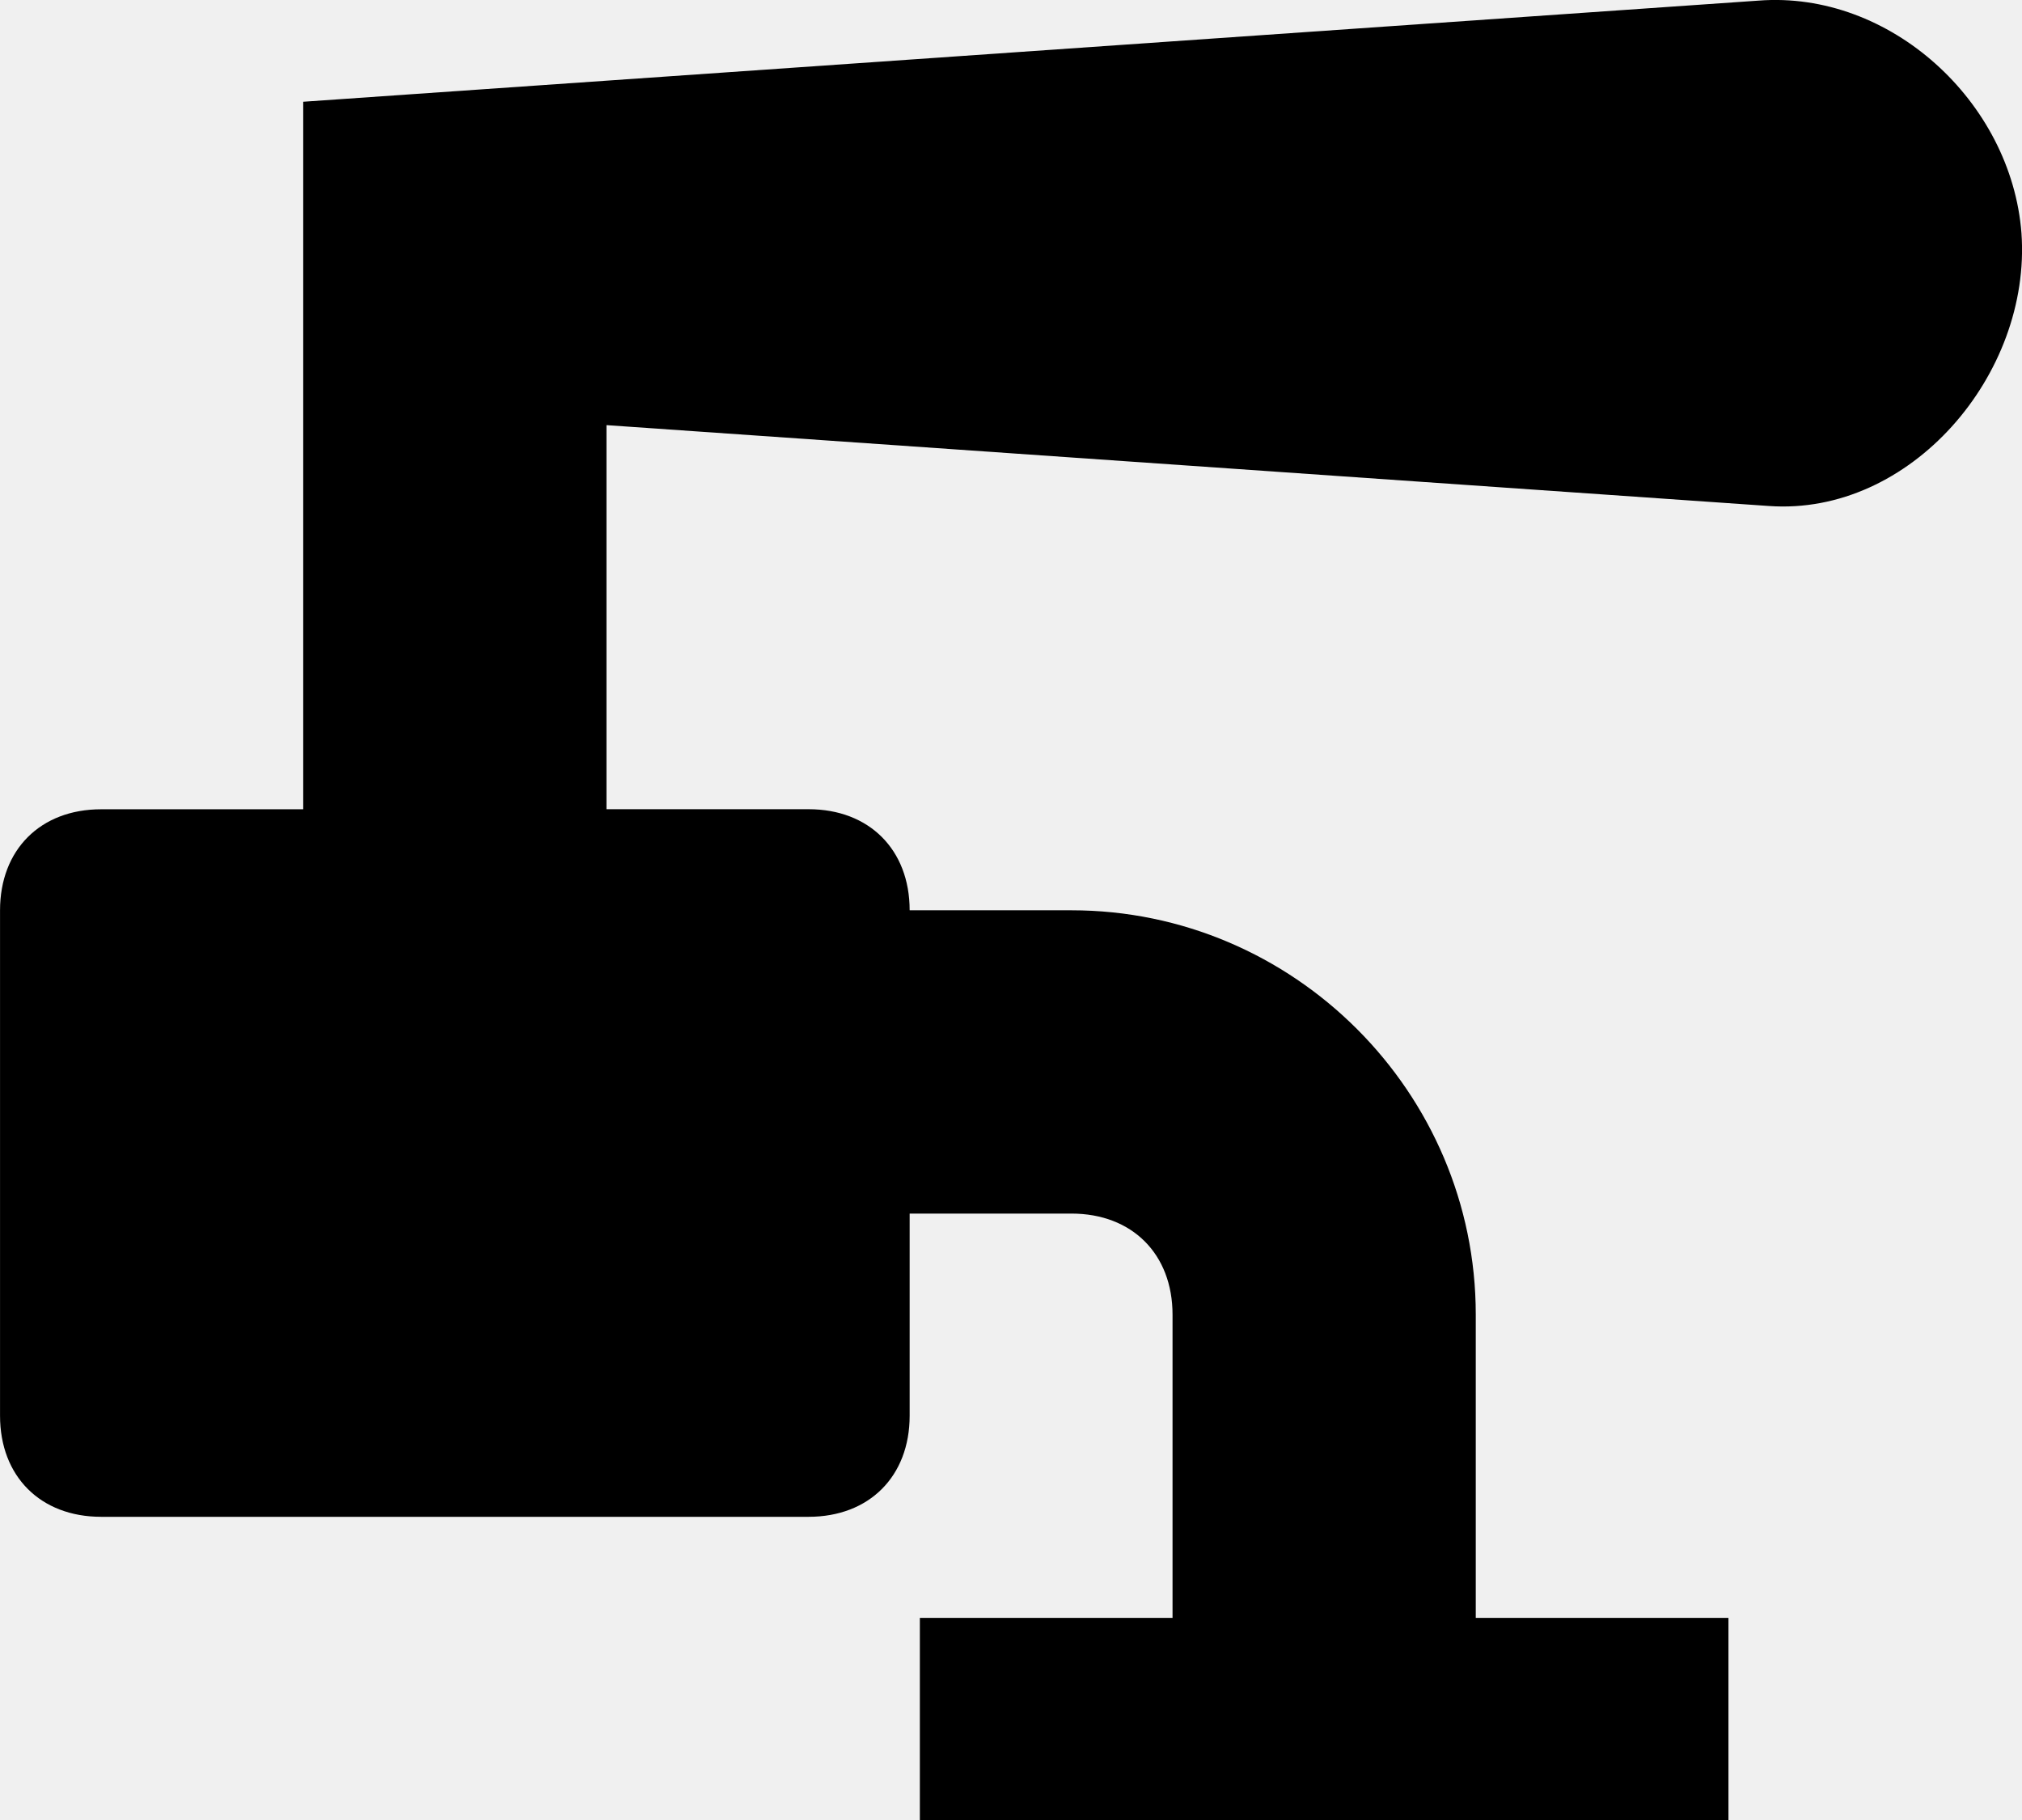
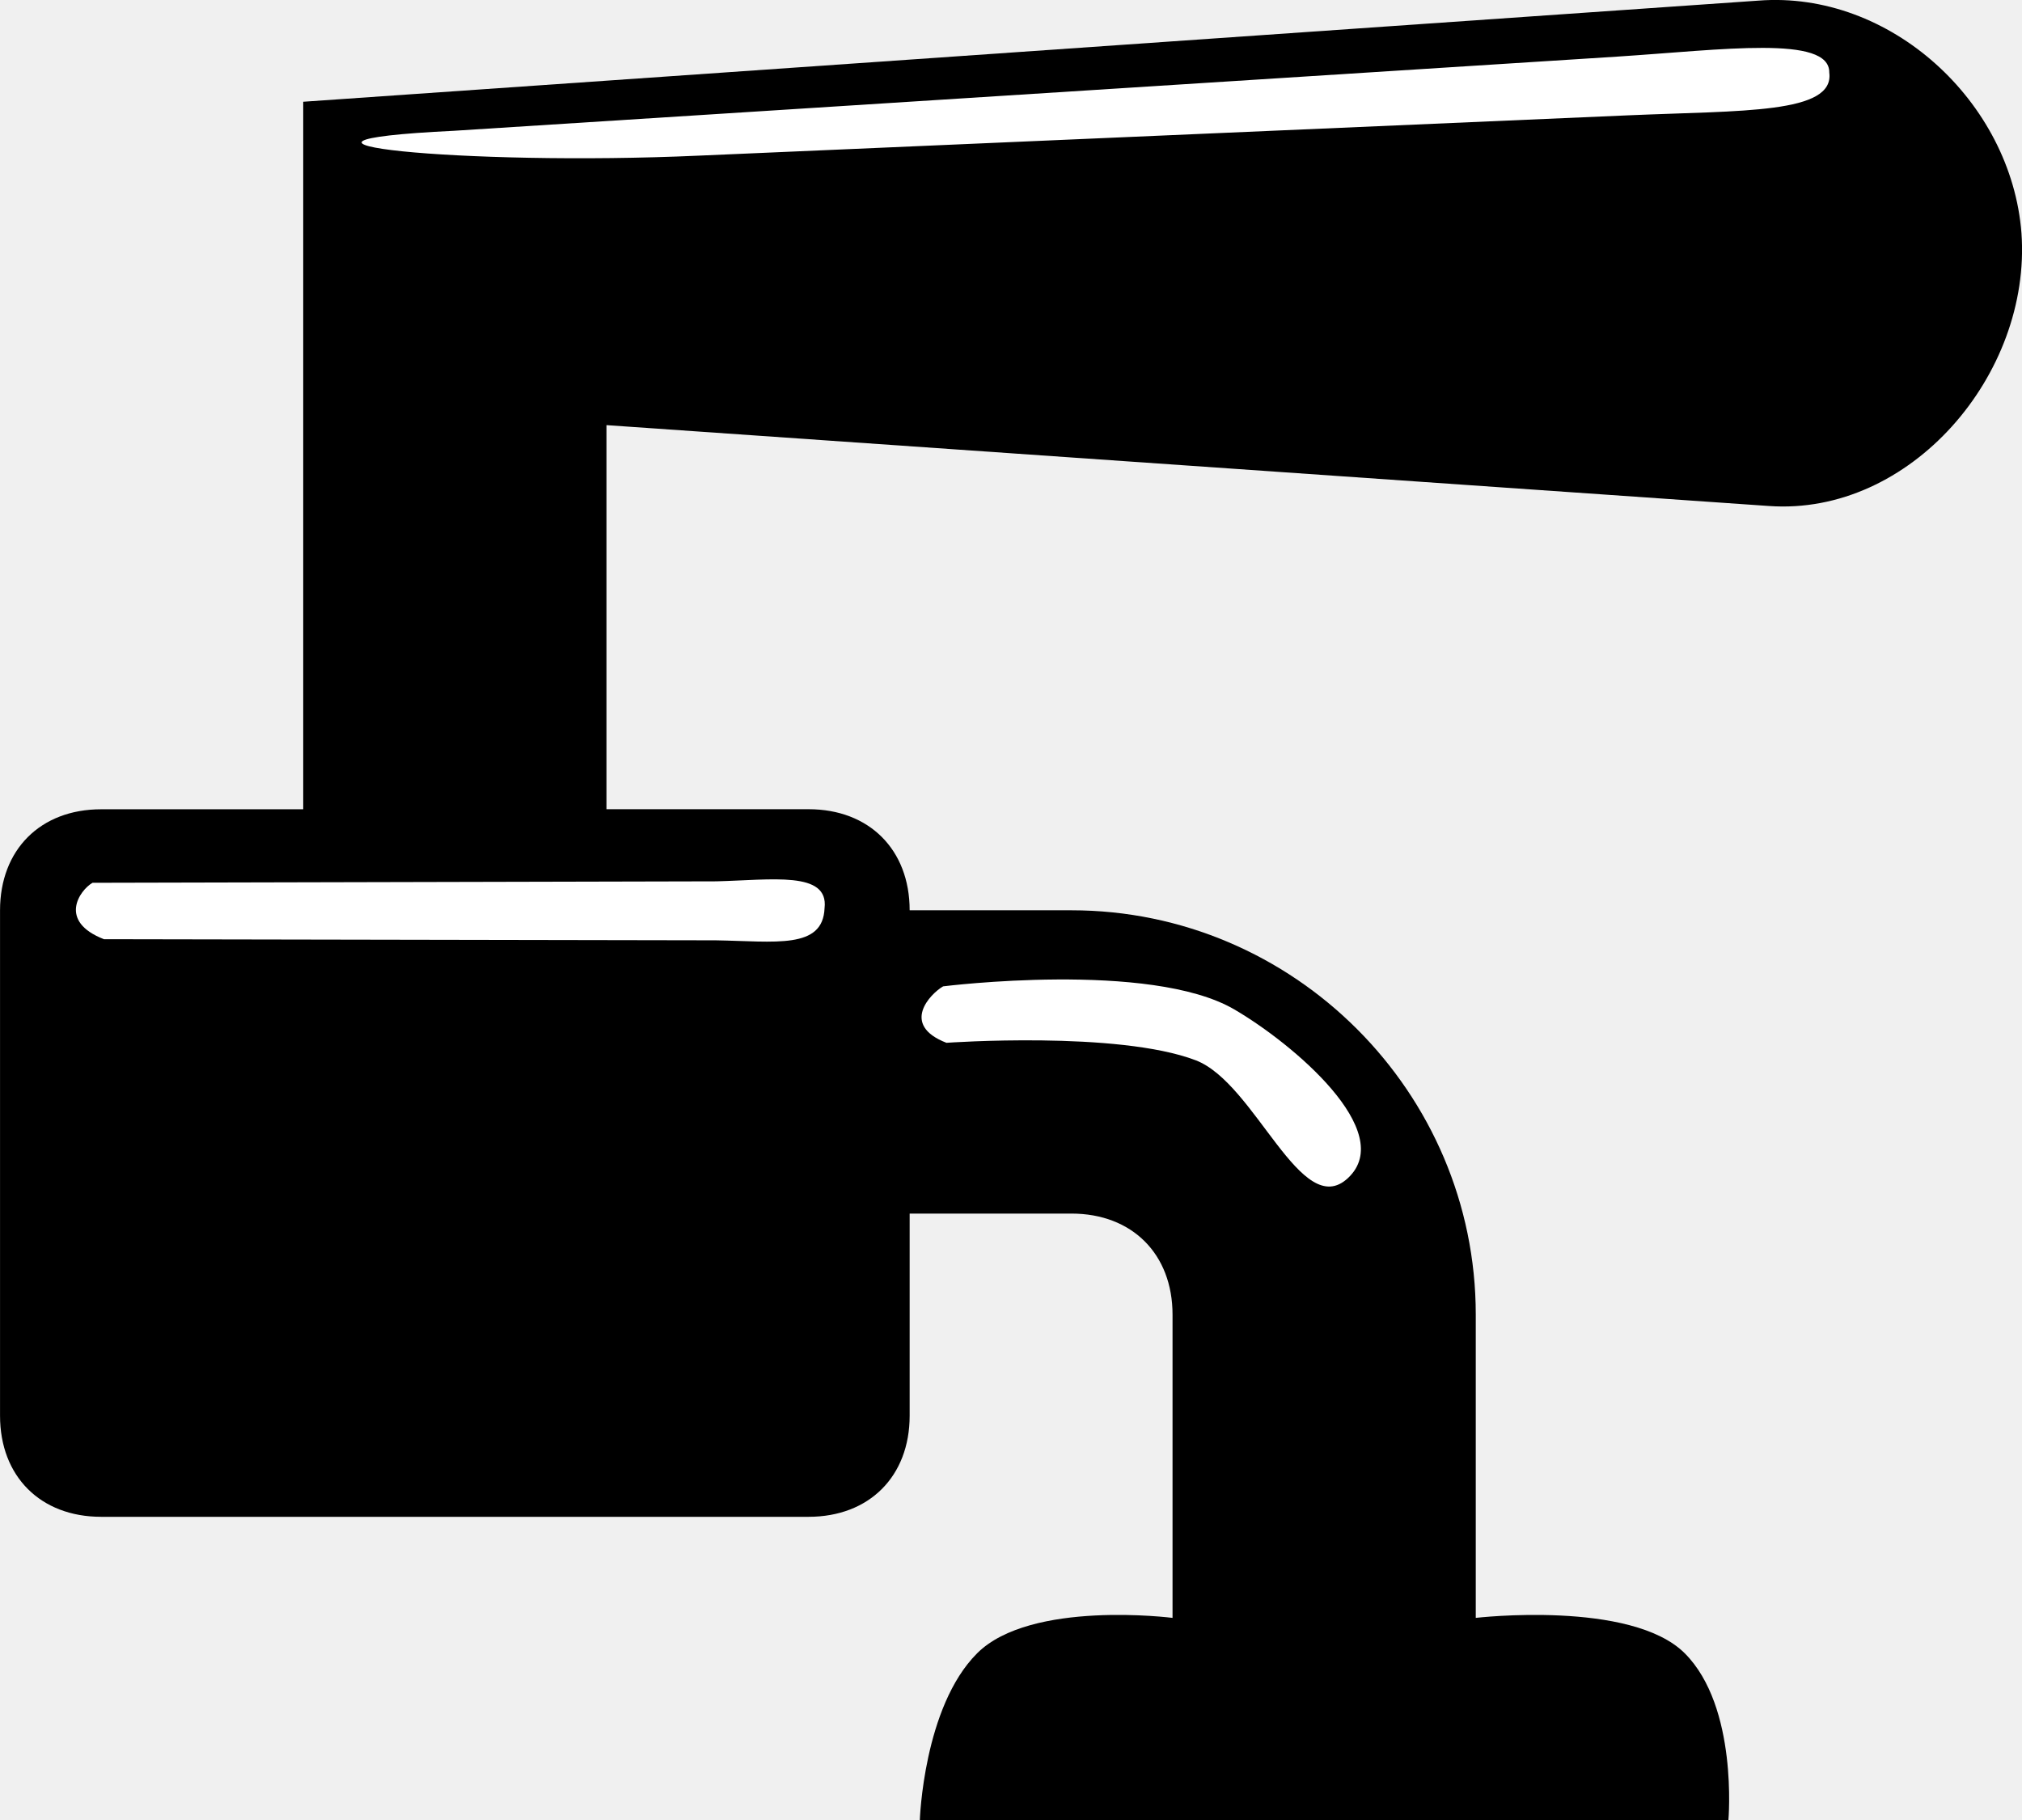
<svg xmlns="http://www.w3.org/2000/svg" id="svg2" version="1.1" xml:space="preserve" height="54" viewBox="0 0 59.999 54.001" width="60" enable-background="new 0 0 24 24" y="0px" x="0px">
-   <path id="path4" d="m43.791 48.002v-8.997c0-6.598-5.399-11.996-11.997-11.996h-4.802c0-1.799-1.2-2.999-2.999-2.999h-5.998v-11.396l34.491 2.399c4.199 0.3 7.798-3.899 7.498-8.097-0.3-3.899-3.899-7.197-7.798-6.898l-43.189 3.001v20.993h-5.998c-1.8 0-2.999 1.2-2.999 2.999v14.995c0 1.799 1.2 2.999 2.999 2.999h20.994c1.8 0 2.999-1.2 2.999-2.999v-5.998h4.802c1.8 0 2.999 1.2 2.999 2.999v8.997h-7.498v5.998h23.994v-5.998h-7.498z" />
+   <defs id="defs7" />
+   <path id="path4" d="m 43.791,48.002 0,-8.997 c 0,-6.598 -5.399,-11.996 -11.997,-11.996 l -4.802,0 c 0,-1.799 -1.2,-2.999 -2.999,-2.999 l -5.998,0 0,-11.396 34.491,2.399 c 4.199,0.3 7.798,-3.899 7.498,-8.097 -0.3,-3.899 -3.899,-7.197 -7.798,-6.898 l -43.189,3.001 0,20.993 -5.998,0 c -1.8,0 -2.999,1.2 -2.999,2.999 l 0,14.995 c 0,1.799 1.2,2.999 2.999,2.999 l 20.994,0 c 1.8,0 2.999,-1.2 2.999,-2.999 l 0,-5.998 4.802,0 c 1.8,0 2.999,1.2 2.999,2.999 l 0,8.997 c 0,0 -4.209,-0.539 -5.8,1.052 C 27.402,50.647 27.294,54.002 27.294,54.002 l 23.994,0 c 0,0 0.296,-3.356 -1.294,-4.946 C 48.403,47.466 43.79,48.004 43.79,48.004 Z" />
+   <path d="M 20.734,4.618 48.335,3.421 c 3.36,-0.145 6.109,-0.04 5.946,-1.269 0.015,-1.117 -3.163,-0.675 -6.28,-0.473 L 13.478,3.88 c -6.777,0.328 0.266,1.053 7.257,0.738 z" id="path4135" style="fill:#ffffff" />
+   <path style="fill:#ffffff" id="path4139" d="m 3.086,27.867 18.155,0.033 c 1.761,0.029 3.178,0.276 3.226,-0.955 0.129,-1.11 -1.57,-0.835 -3.211,-0.795 l -18.512,0.043 c -0.378,0.219 -1.036,1.142 0.342,1.675 z" />
+   <path d="m 28.084,30.941 c 0,0 5.086,-0.362 7.395,0.518 1.78,0.678 3.131,4.797 4.521,3.494 1.467,-1.375 -1.636,-3.988 -3.373,-5.002 -2.496,-1.457 -8.642,-0.685 -8.642,-0.685 -0.378,0.219 -1.278,1.142 0.099,1.675 z" id="path4141" style="fill:#ffffff" />
</svg>
